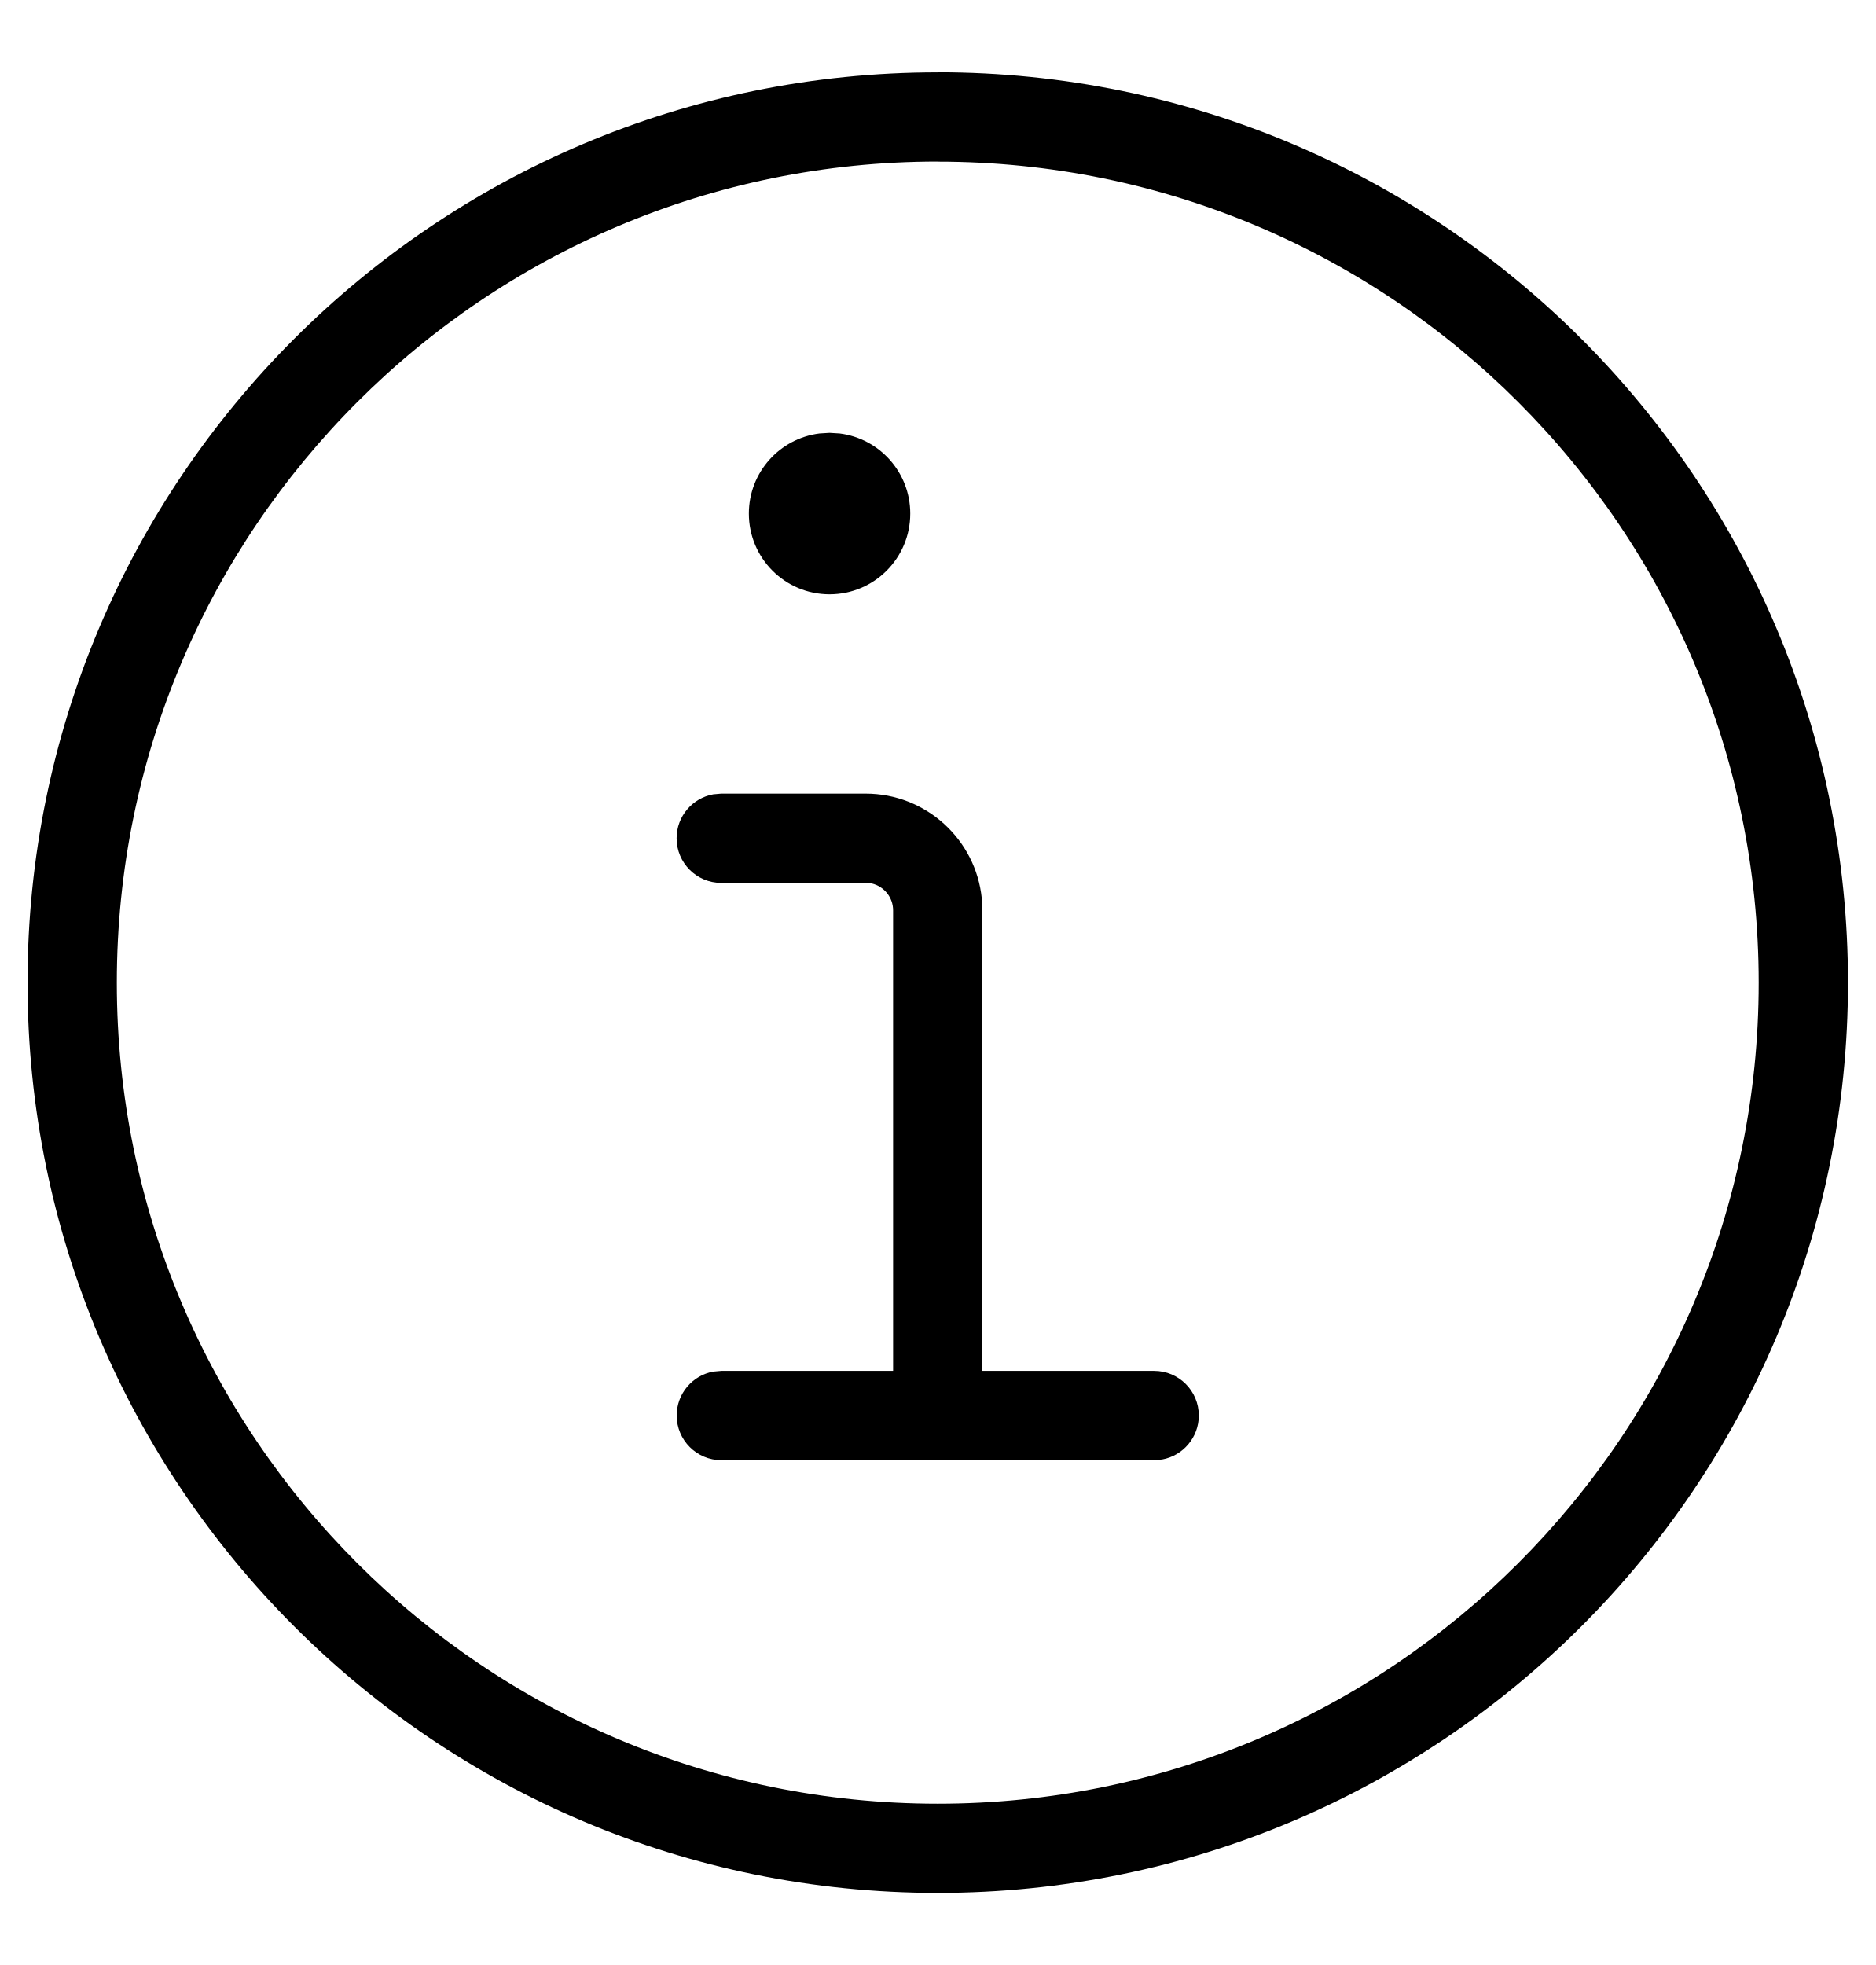
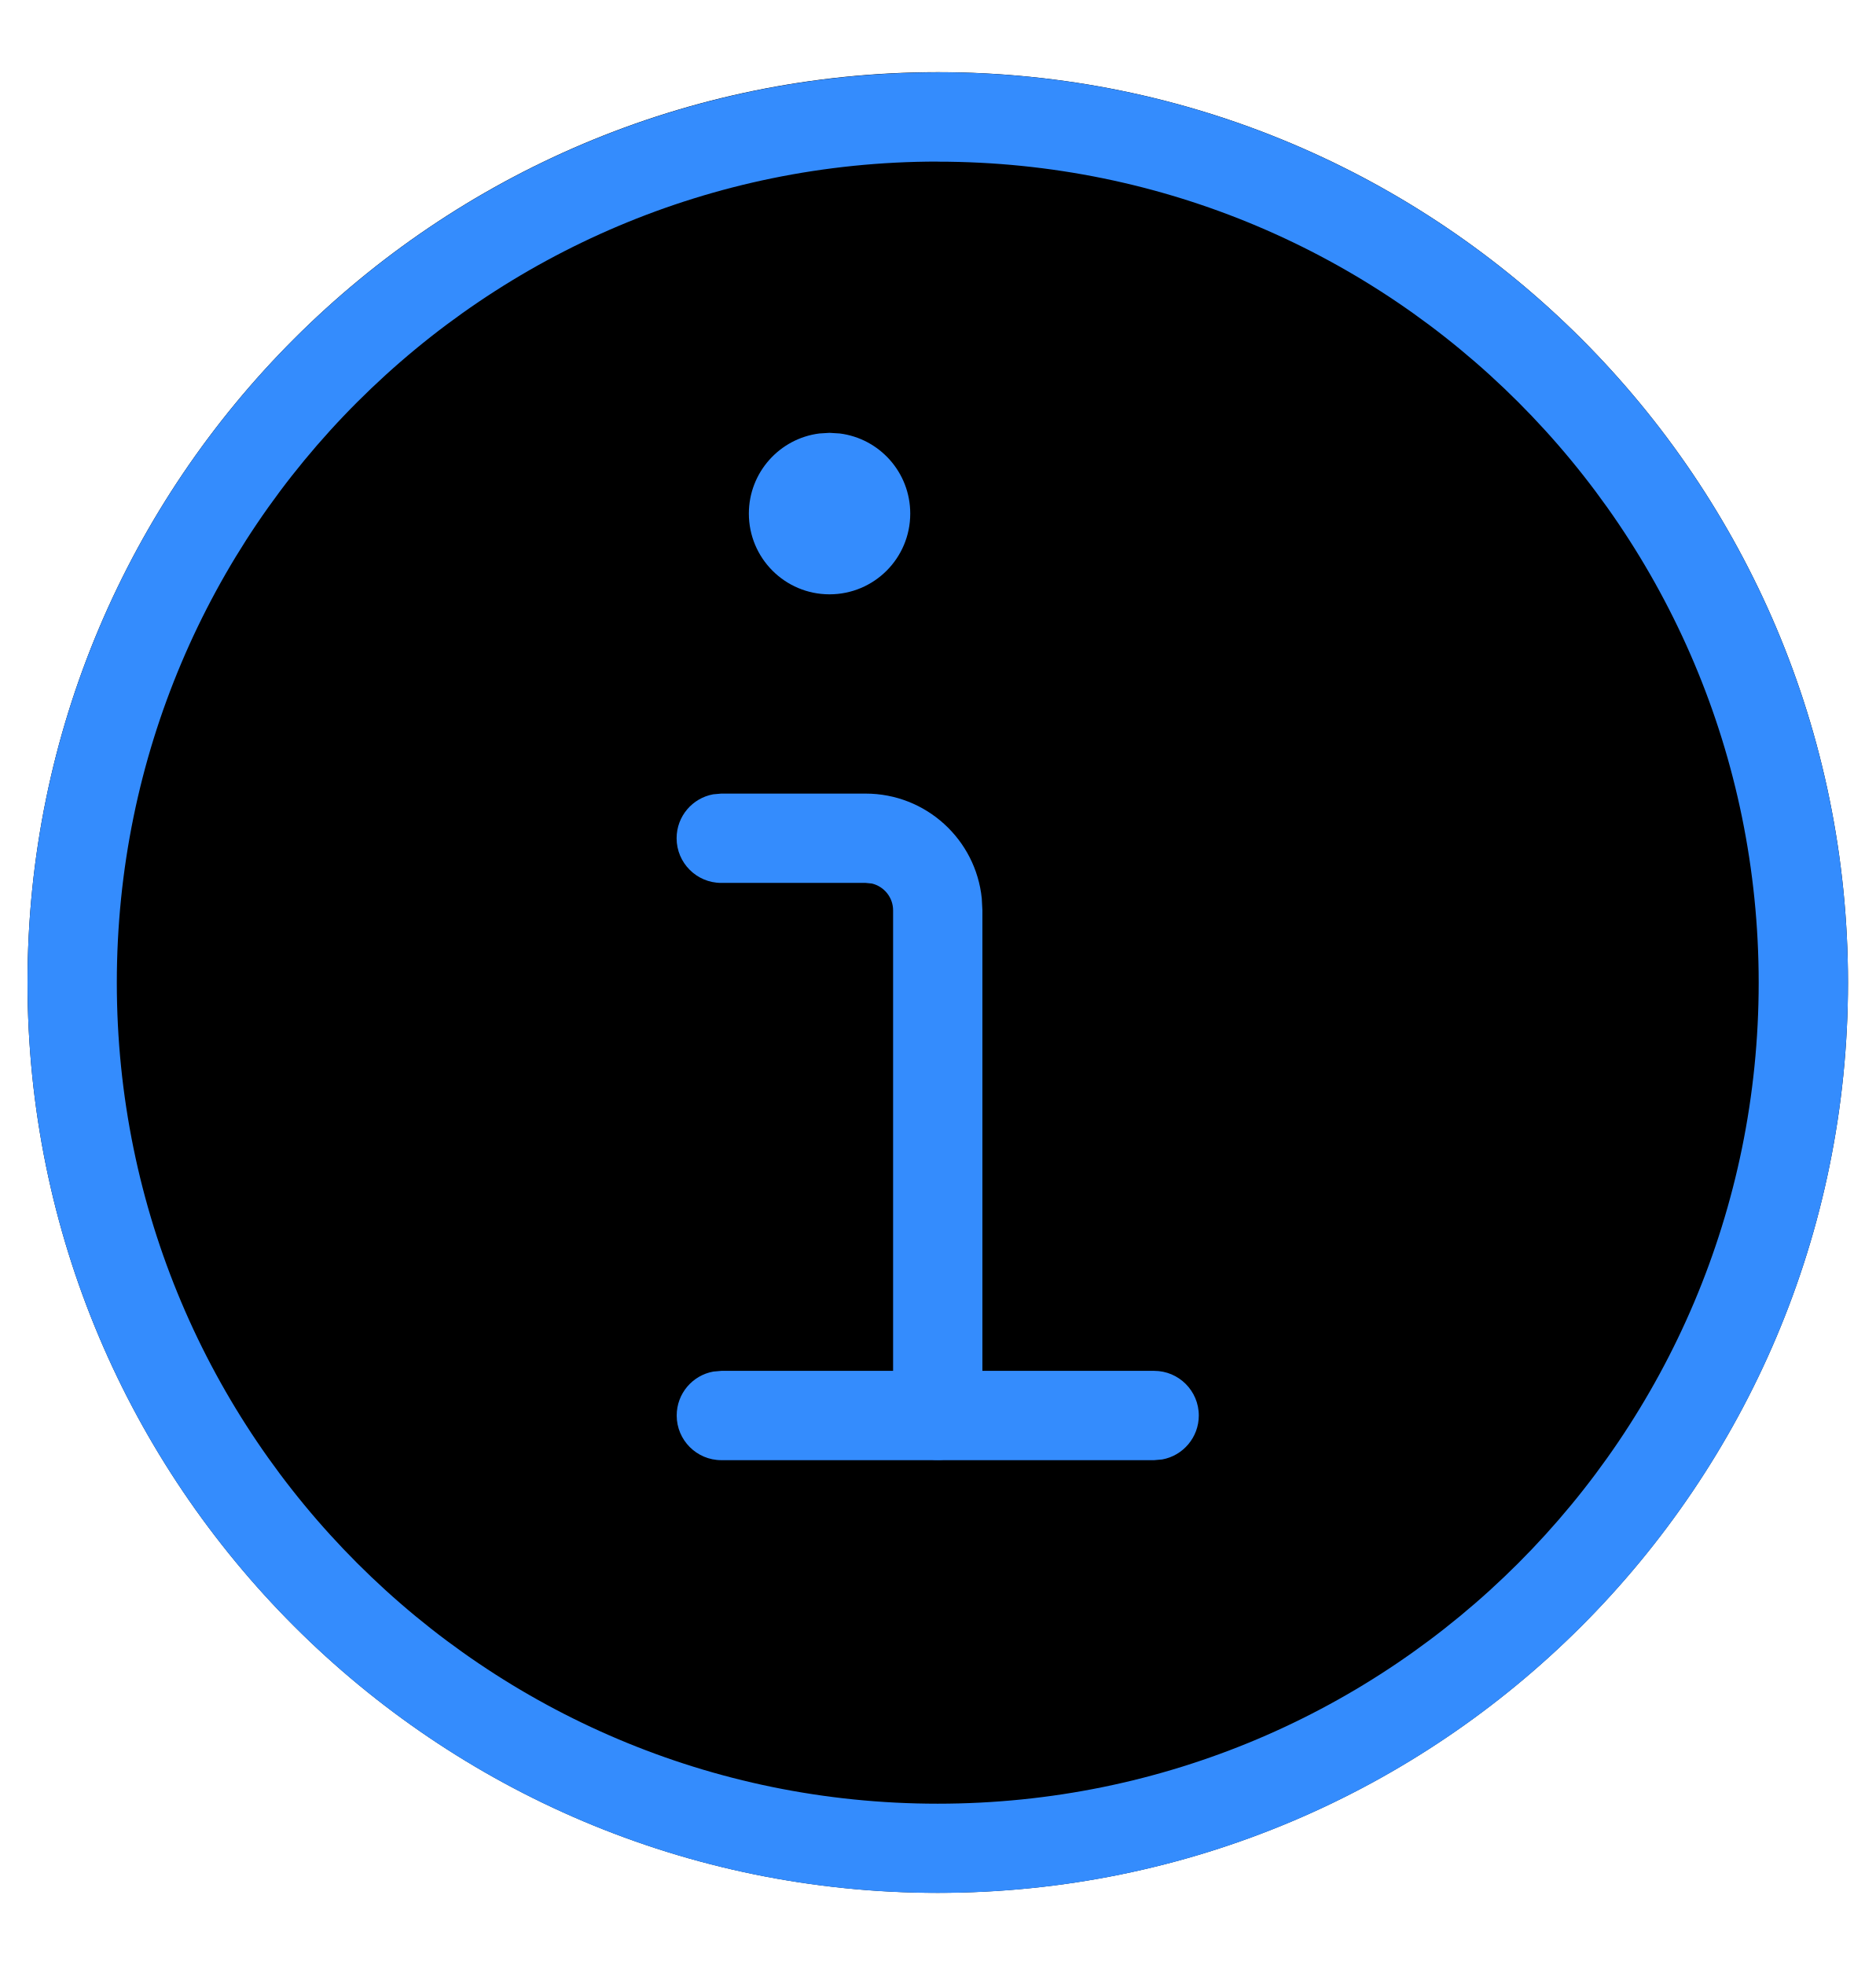
<svg xmlns="http://www.w3.org/2000/svg" width="21" height="22" viewBox="0 0 21 22">
-   <g fill="currentColor" fill-rule="evenodd">
-     <path d="M10.5.31C4.87.31.308 4.872.308 10.501c0 5.629 4.563 10.192 10.192 10.192 5.63 0 10.192-4.563 10.192-10.192C20.692 4.872 16.13.309 10.5.309zm0 1c5.077 0 9.192 4.115 9.192 9.192 0 5.076-4.115 9.192-9.192 9.192s-9.192-4.116-9.192-9.192c0-5.077 4.115-9.193 9.192-9.193z" transform="translate(0 .5)" />
-     <path d="M9.692 8.385c.677 0 1.234.514 1.301 1.174l.007.133v5.654c0 .276-.224.5-.5.5-.245 0-.45-.177-.492-.41l-.008-.09V9.692c0-.145-.101-.267-.237-.3l-.07-.007H8.076c-.276 0-.5-.224-.5-.5 0-.246.177-.45.41-.492l.09-.008h1.615zM9.288 4.346l.114.007c.446.056.79.436.79.897 0 .5-.404.904-.904.904-.499 0-.903-.405-.903-.904 0-.46.344-.841.79-.897l.113-.007z" transform="translate(0 .5)" />
-     <path d="M12.923 14.848c.276 0 .5.224.5.5 0 .245-.177.45-.41.492l-.09.008H8.077c-.276 0-.5-.224-.5-.5 0-.246.177-.45.41-.492l.09-.008h4.846z" transform="translate(0 .5)" />
+   <g fill-rule="evenodd">
+     <circle cx="10.5" cy="11" r="10.192" fill="#000000" />
+     <path fill="#348cfd" d="M10.5.31C4.87.31.308 4.872.308 10.501c0 5.629 4.563 10.192 10.192 10.192 5.63 0 10.192-4.563 10.192-10.192C20.692 4.872 16.13.309 10.5.309zm0 1c5.077 0 9.192 4.115 9.192 9.192 0 5.076-4.115 9.192-9.192 9.192s-9.192-4.116-9.192-9.192c0-5.077 4.115-9.193 9.192-9.193z" transform="translate(0 .5)" />
+     <path fill="#348cfd" d="M9.692 8.385c.677 0 1.234.514 1.301 1.174l.007.133v5.654c0 .276-.224.5-.5.5-.245 0-.45-.177-.492-.41l-.008-.09V9.692c0-.145-.101-.267-.237-.3l-.07-.007H8.076c-.276 0-.5-.224-.5-.5 0-.246.177-.45.41-.492l.09-.008h1.615zM9.288 4.346l.114.007c.446.056.79.436.79.897 0 .5-.404.904-.904.904-.499 0-.903-.405-.903-.904 0-.46.344-.841.79-.897l.113-.007z" transform="translate(0 .5)" />
+     <path fill="#348cfd" d="M12.923 14.848c.276 0 .5.224.5.5 0 .245-.177.45-.41.492l-.09.008H8.077c-.276 0-.5-.224-.5-.5 0-.246.177-.45.41-.492l.09-.008h4.846z" transform="translate(0 .5)" />
  </g>
</svg>
